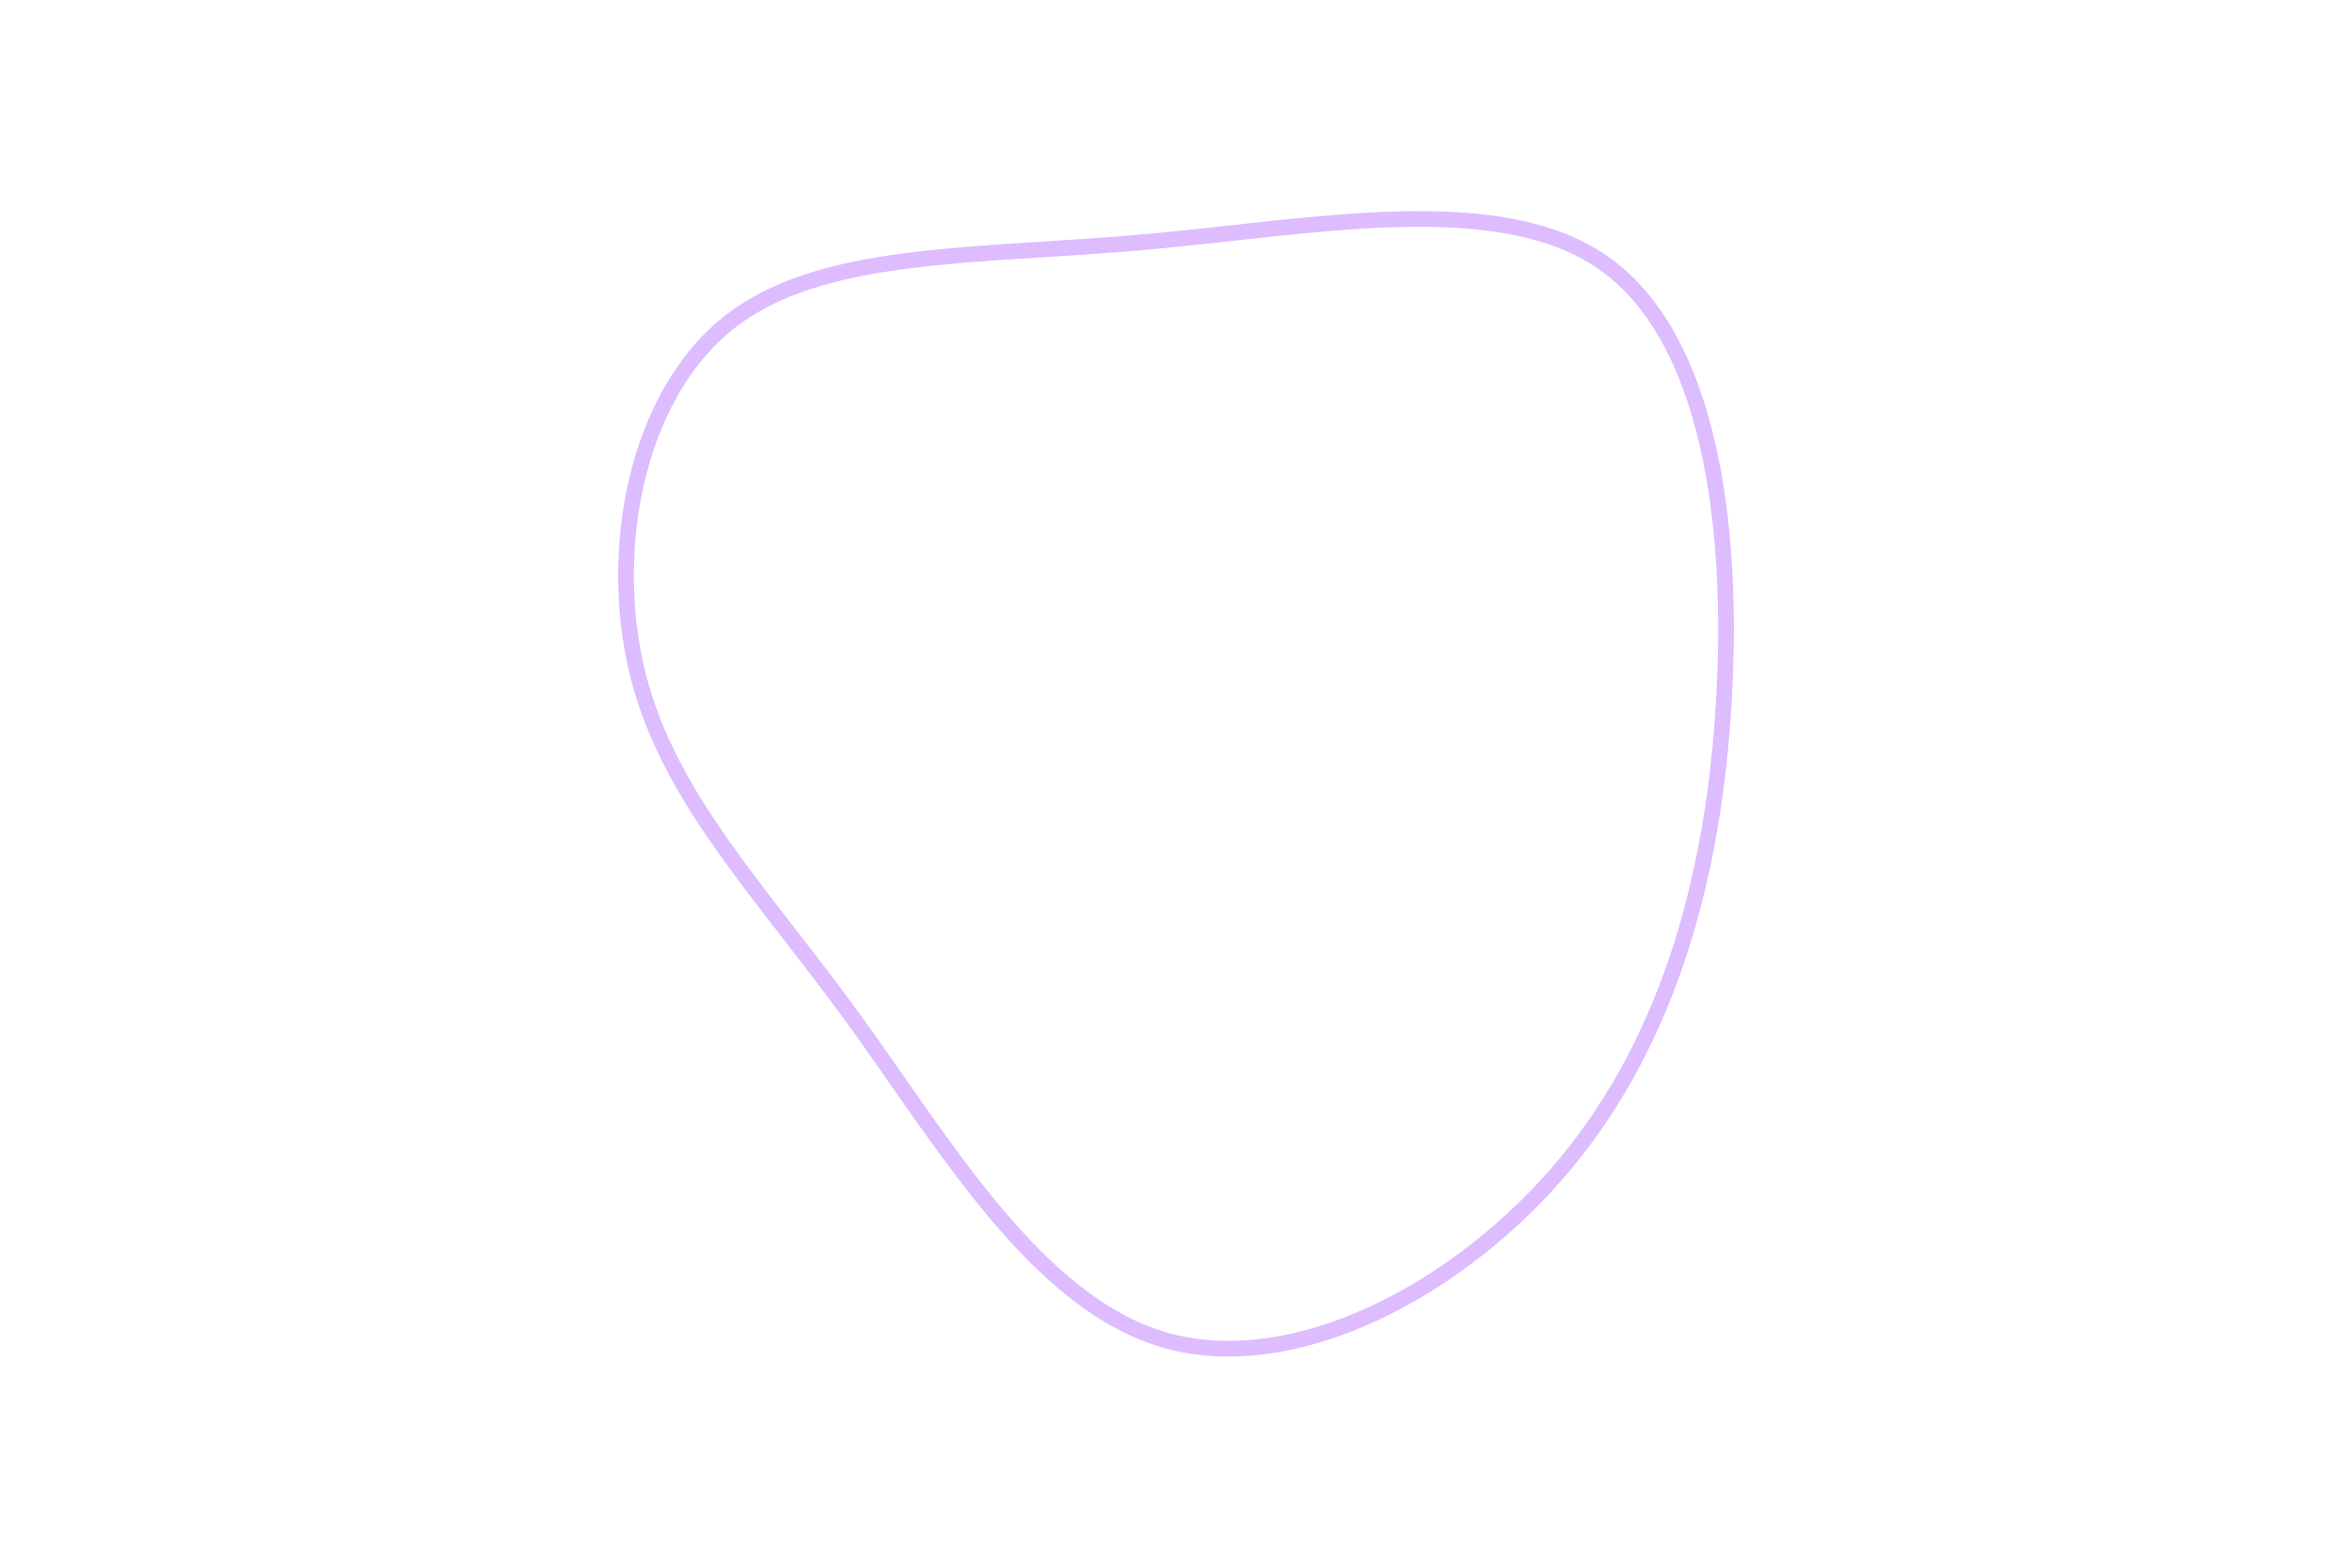
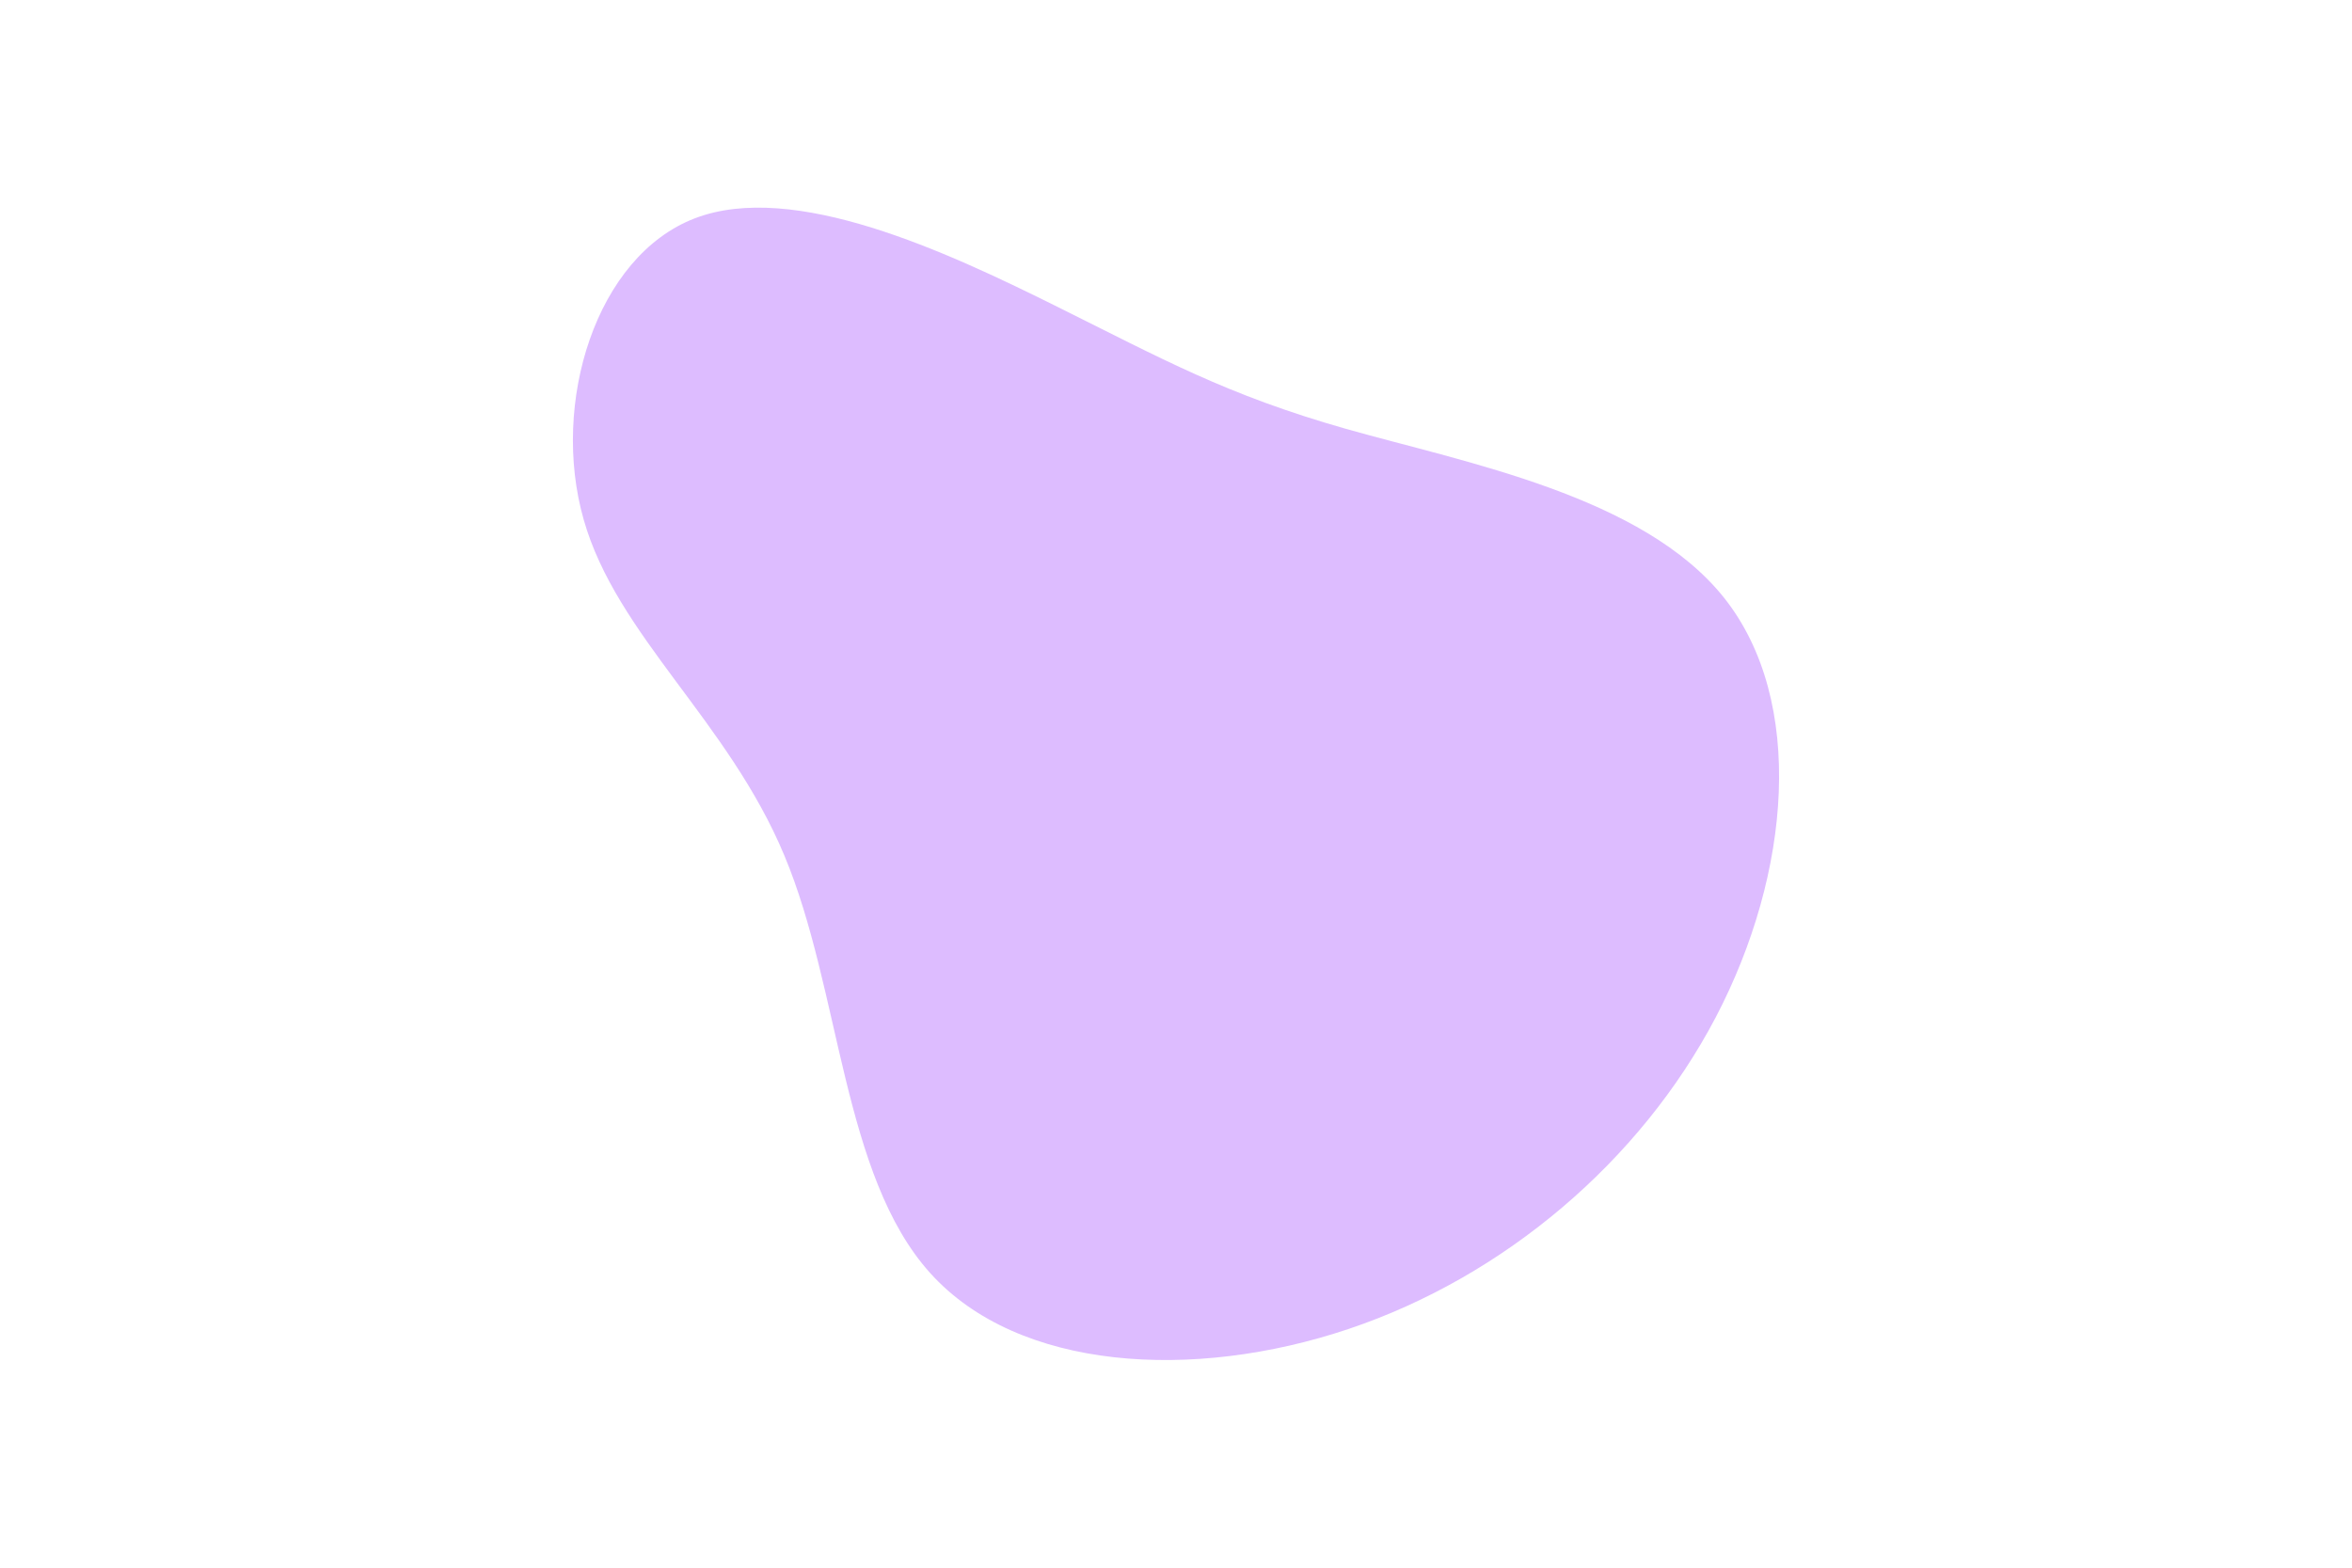
<svg xmlns="http://www.w3.org/2000/svg" id="visual" viewBox="0 0 900 600" width="900" height="600" version="1.1">
-   <g transform="translate(432.034 270.2653)">
-     <path d="M181.6 -169.6C221.8 -141.4 231.4 -70.7 227.7 -3.7C224.1 63.4 207.1 126.8 167 175.1C126.8 223.5 63.4 256.7 14 242.7C-35.4 228.7 -70.7 167.4 -105.9 119C-141 70.7 -176 35.4 -187.9 -11.9C-199.8 -59.2 -188.7 -118.3 -153.5 -146.5C-118.3 -174.7 -59.2 -171.8 5.8 -177.6C70.7 -183.4 141.4 -197.8 181.6 -169.6" fill="none" stroke="#ddbcff" stroke-width="6" />
+   <g transform="translate(420.839 250.8364)">
+     <path d="M94.2 -86.7C140.1 -73.7 207.9 -61.1 239 -21.9C270.1 17.4 264.5 83.5 235.7 138.5C206.8 193.6 154.7 237.8 95.2 257.8C35.7 277.8 -31.2 273.8 -64.9 236.4C-98.6 199 -99.1 128.2 -120.7 76.6C-142.2 25 -184.9 -7.6 -197.5 -52C-210.2 -96.5 -192.8 -152.8 -154.9 -167.3C-117 -181.8 -58.5 -154.4 -17.2 -133.9C24.1 -113.4 48.2 -99.8 94.2 -86.7" fill="#ddbcff" />
  </g>
</svg>
